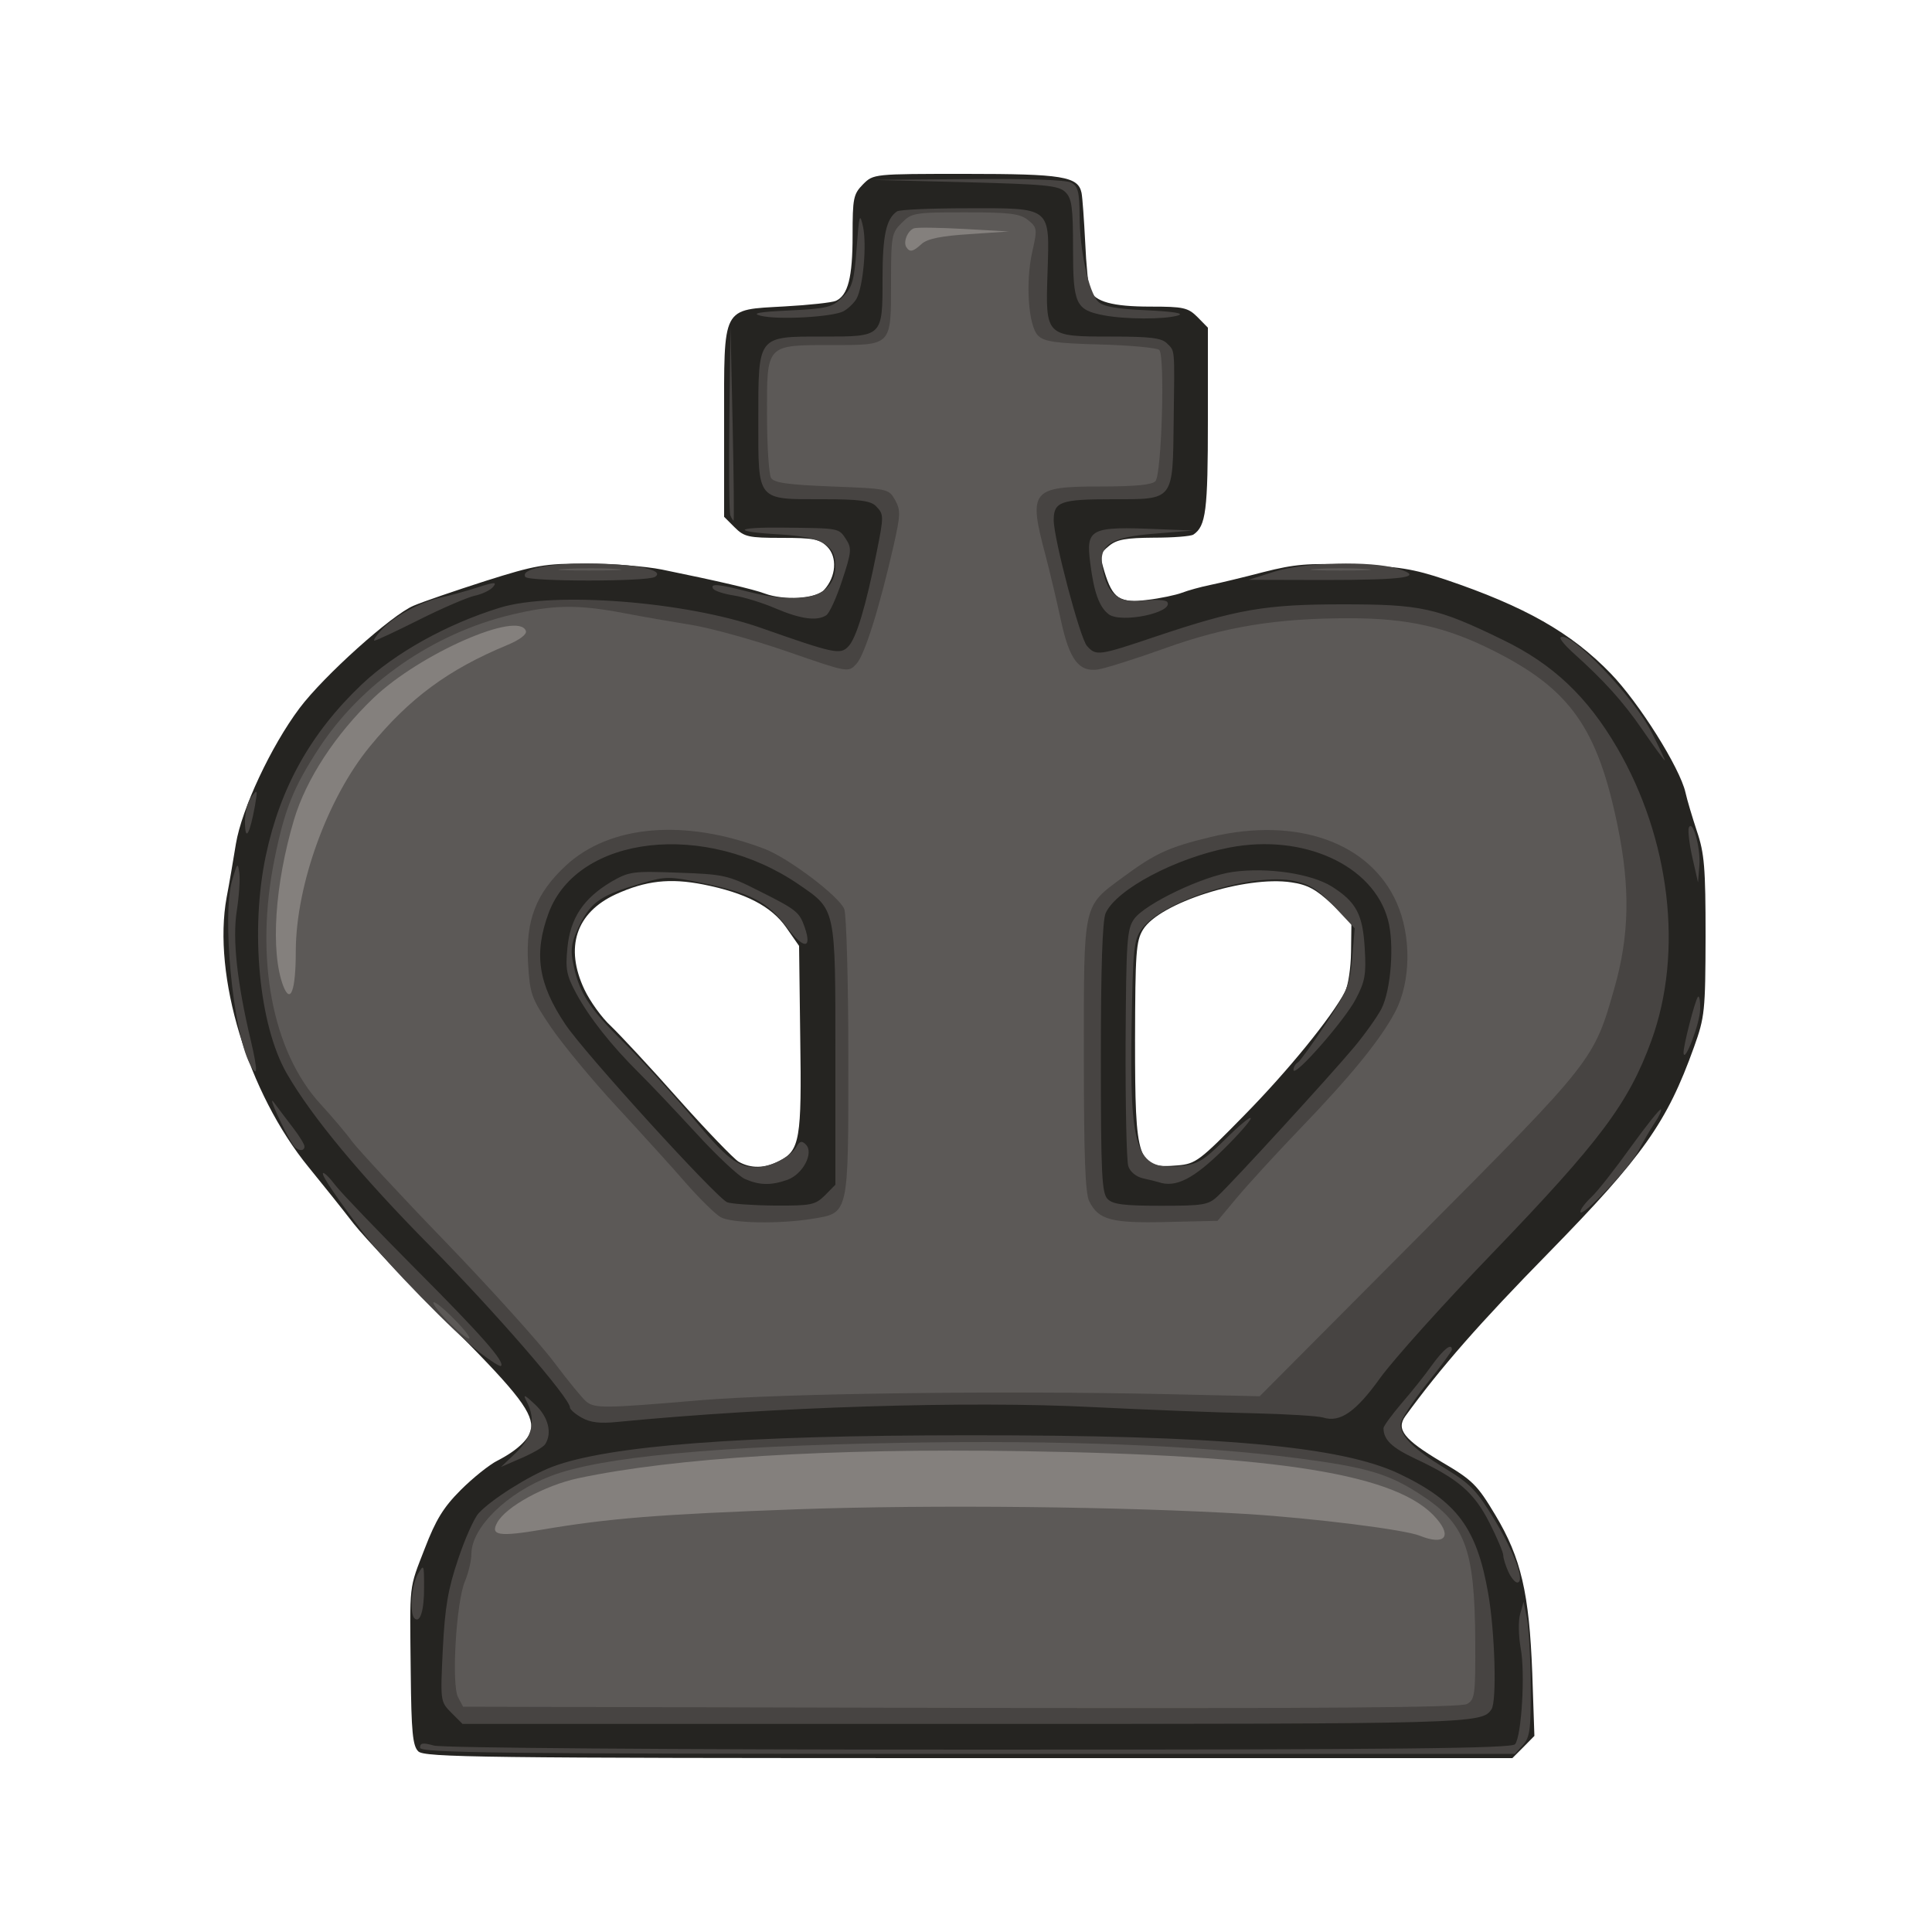
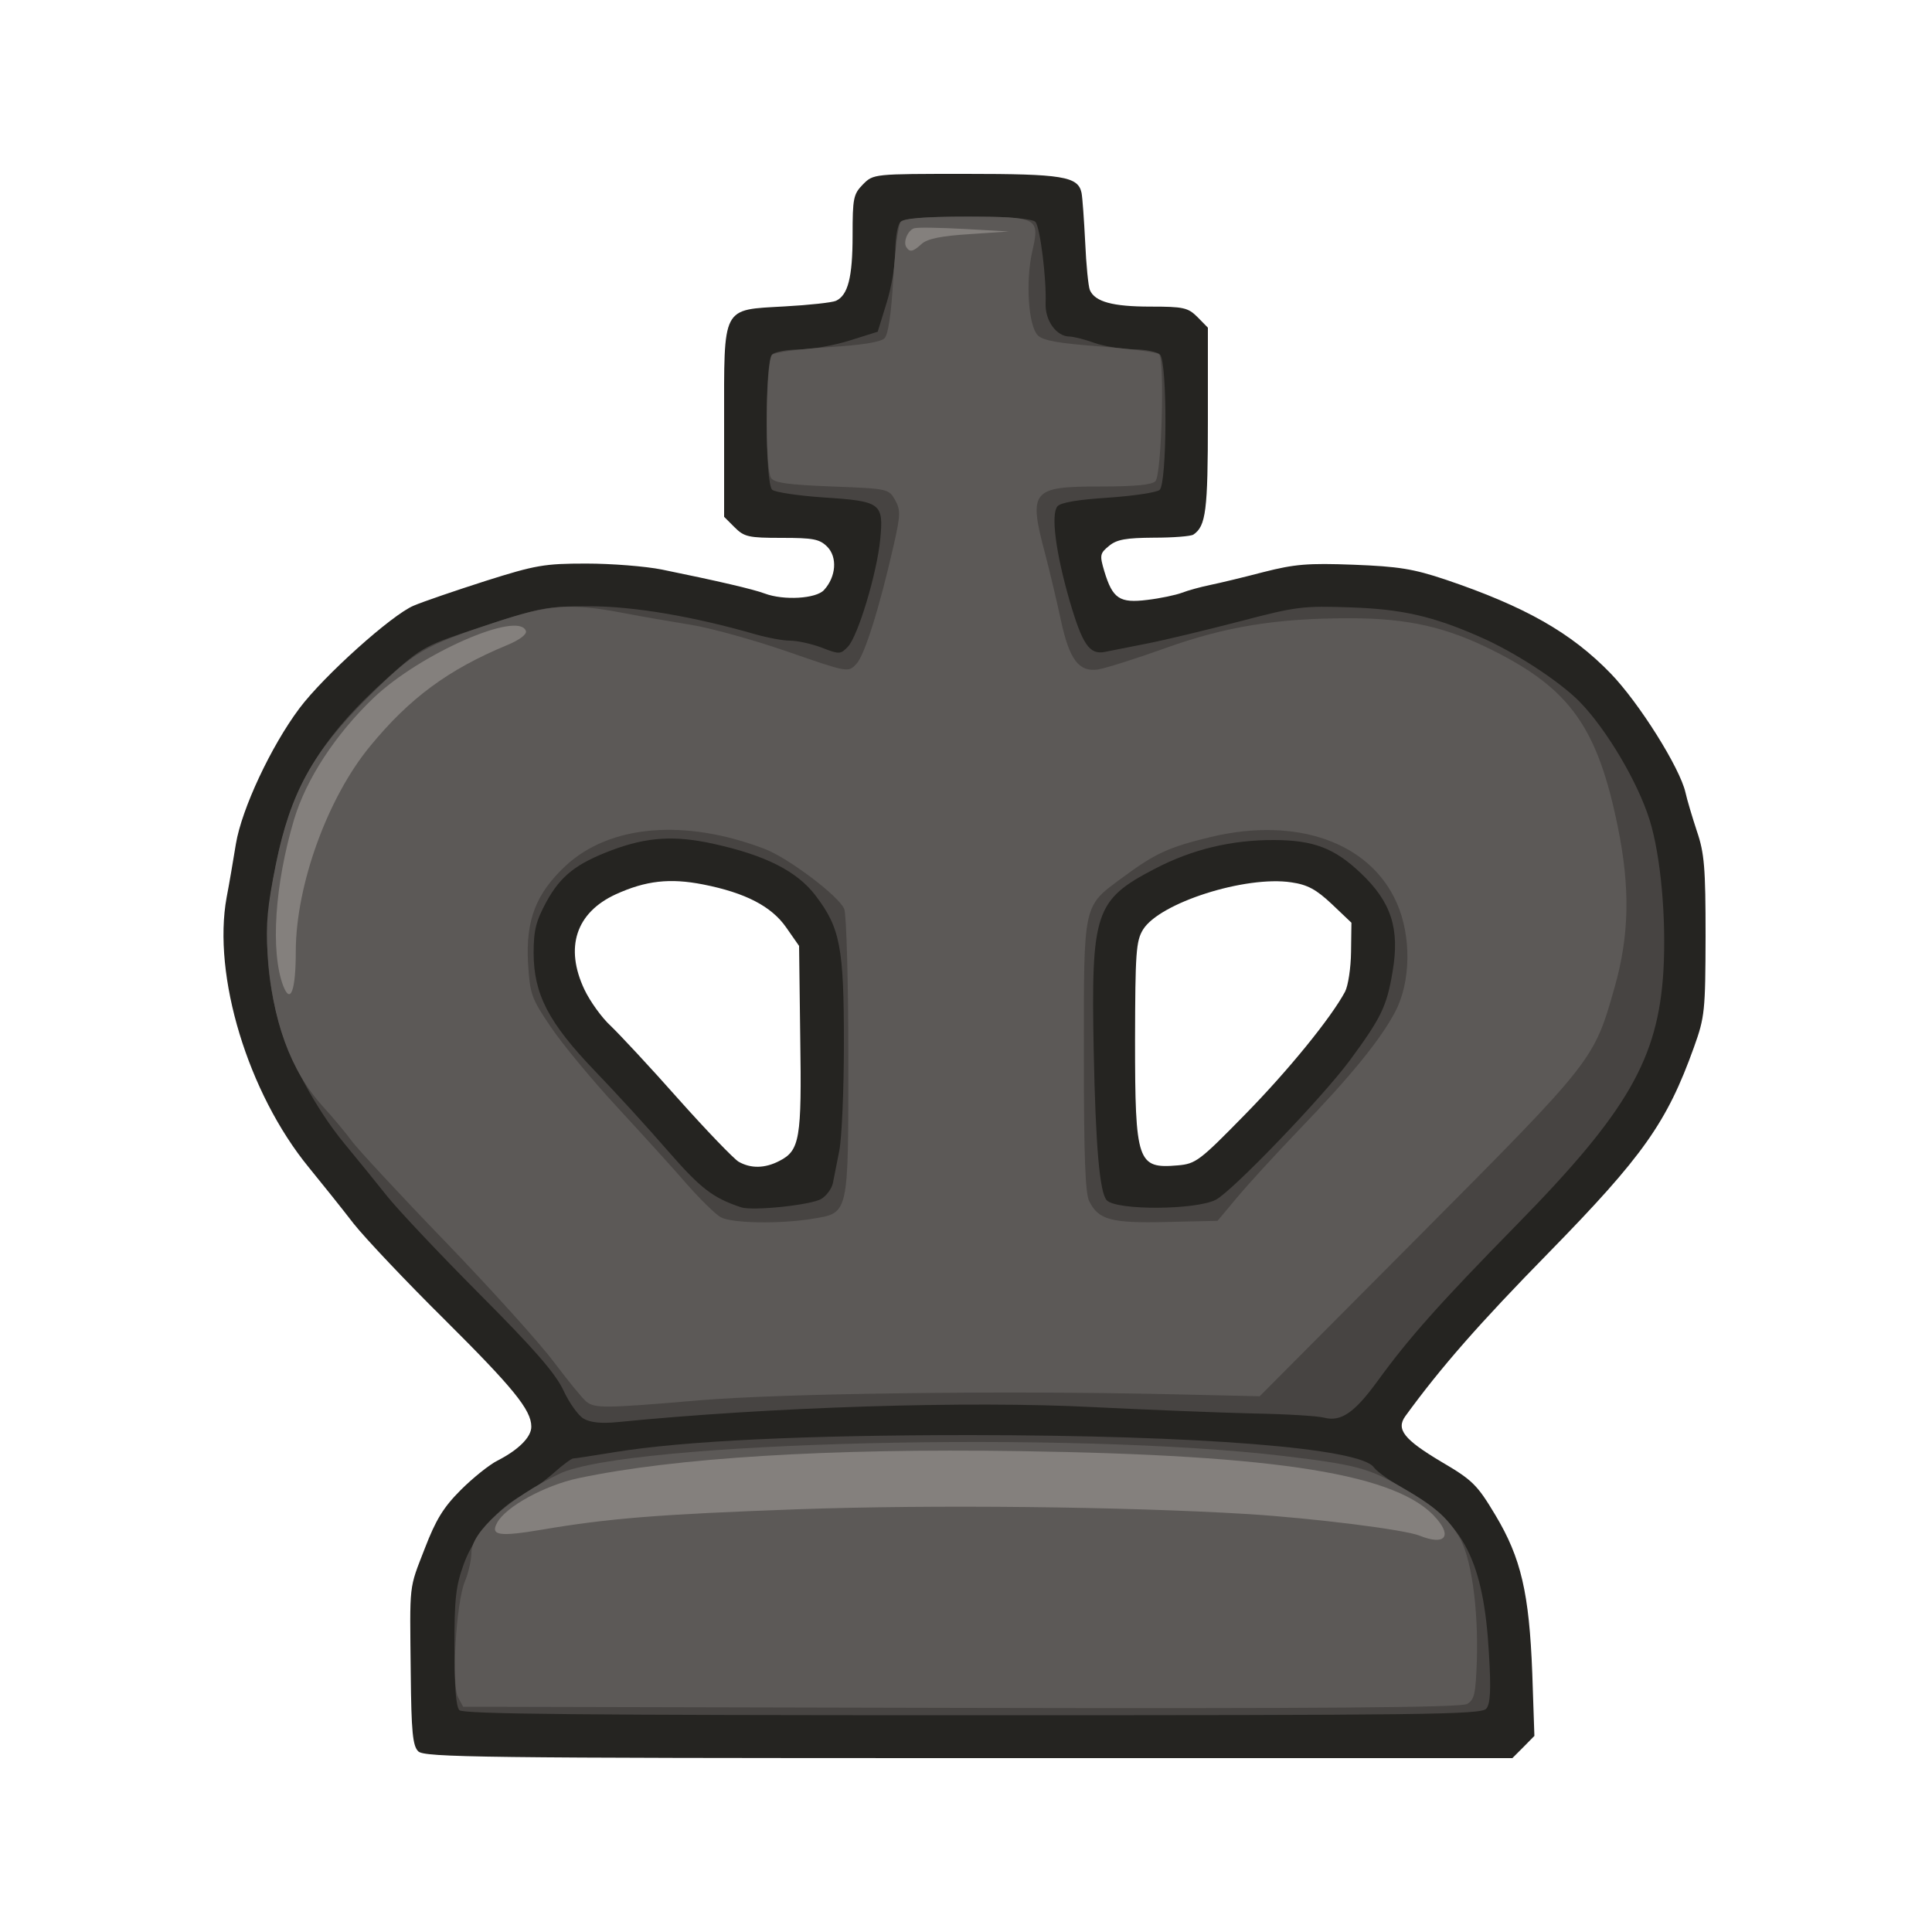
<svg xmlns="http://www.w3.org/2000/svg" viewBox="0 0 100 100">
  <path fill="#252421" fill-rule="evenodd" d="M21.65 90.65C21.36 90.37 21.29 89.63 21.26 86.61C21.21 81.84 21.15 82.31 21.99 80.14C22.56 78.66 22.95 78.02 23.85 77.12C24.47 76.5 25.33 75.81 25.75 75.6C26.83 75.05 27.51 74.38 27.5 73.84C27.5 72.98 26.57 71.84 22.99 68.28C21.02 66.33 18.91 64.1 18.3 63.33C17.7 62.55 16.65 61.24 15.98 60.42C12.83 56.57 10.99 50.49 11.73 46.45C11.86 45.78 12.07 44.54 12.21 43.68C12.51 41.87 14.03 38.62 15.5 36.66C16.75 34.99 20.28 31.82 21.41 31.35C21.9 31.14 23.57 30.57 25.13 30.07C27.72 29.25 28.18 29.17 30.34 29.17C31.65 29.17 33.41 29.31 34.26 29.48C37.15 30.07 39 30.5 39.58 30.72C40.57 31.09 42.24 30.99 42.65 30.54C43.28 29.85 43.35 28.84 42.82 28.3C42.42 27.9 42.09 27.84 40.46 27.84C38.74 27.84 38.52 27.79 38.02 27.29L37.48 26.75L37.48 21.89C37.48 15.77 37.33 16.05 40.61 15.86C41.88 15.79 43.07 15.66 43.27 15.57C43.89 15.28 44.13 14.36 44.13 12.19C44.13 10.25 44.17 10.05 44.67 9.54C45.21 9 45.22 9 49.98 9C55 9 55.8 9.13 55.98 9.98C56.03 10.23 56.11 11.39 56.17 12.55C56.22 13.7 56.33 14.81 56.41 15.01C56.67 15.62 57.59 15.87 59.55 15.87C61.25 15.87 61.49 15.92 61.98 16.41L62.52 16.96L62.52 21.75C62.52 26.43 62.42 27.23 61.77 27.67C61.63 27.76 60.71 27.83 59.72 27.83C58.29 27.84 57.81 27.92 57.41 28.25C56.93 28.64 56.91 28.73 57.16 29.57C57.59 30.99 57.95 31.23 59.39 31.05C60.06 30.97 60.86 30.8 61.18 30.68C61.49 30.56 62.14 30.38 62.63 30.28C63.12 30.18 64.37 29.88 65.4 29.61C67.01 29.2 67.69 29.14 70.06 29.23C72.38 29.32 73.15 29.44 74.82 30C78.93 31.39 81.33 32.75 83.37 34.86C84.84 36.38 86.95 39.74 87.24 41.02C87.32 41.39 87.59 42.29 87.83 43.02C88.22 44.16 88.28 44.92 88.28 48.45C88.27 52.33 88.24 52.64 87.68 54.2C86.28 58.1 85.05 59.84 80.15 64.85C76.58 68.49 74.58 70.77 72.74 73.3C72.25 73.98 72.67 74.51 74.6 75.66C76.22 76.61 76.46 76.85 77.4 78.42C78.73 80.64 79.15 82.45 79.31 86.6L79.42 89.85L78.85 90.43L78.28 91L50.14 91C24.85 91 21.96 90.96 21.65 90.65ZM40.34 60.09C41.4 59.55 41.5 58.94 41.42 53.73L41.36 48.96L40.69 48C39.93 46.91 38.58 46.21 36.4 45.78C34.67 45.44 33.43 45.58 31.87 46.29C29.81 47.24 29.22 49.04 30.25 51.22C30.54 51.83 31.15 52.68 31.61 53.1C32.06 53.53 33.64 55.22 35.1 56.87C36.57 58.52 37.98 59.98 38.23 60.13C38.86 60.49 39.59 60.48 40.34 60.09ZM64.41 57.72C66.68 55.41 68.89 52.69 69.62 51.33C69.78 51.02 69.92 50.1 69.93 49.27L69.95 47.76L68.93 46.79C68.13 46.04 67.68 45.79 66.84 45.67C64.47 45.31 60.01 46.73 59.16 48.12C58.8 48.71 58.76 49.32 58.75 53.83C58.75 60.17 58.87 60.5 60.96 60.32C61.89 60.24 62.09 60.09 64.41 57.72Z" />
-   <path fill="#474442" fill-rule="evenodd" d="M21.74 90.46C21.74 90.21 21.89 90.19 22.46 90.35C22.89 90.47 34.39 90.56 50.69 90.56C72.44 90.56 78.25 90.5 78.42 90.28C78.76 89.85 78.95 86.56 78.71 85.31C78.6 84.69 78.58 83.9 78.68 83.55L78.86 82.91L79.04 83.79C79.13 84.28 79.22 85.84 79.23 87.26C79.24 89.51 79.19 89.92 78.83 90.32L78.41 90.78L50.08 90.78C25.65 90.78 21.74 90.73 21.74 90.46ZM23.36 88.65C22.79 88.07 22.79 88.07 22.92 85.35C23.03 83.19 23.19 82.24 23.71 80.71C24.06 79.65 24.54 78.58 24.77 78.33C25.4 77.63 27.38 76.38 28.59 75.92C31.49 74.82 38.47 74.29 50.11 74.29C63.09 74.28 69.43 74.85 72.44 76.29C75.41 77.71 76.44 79.09 77.03 82.48C77.38 84.49 77.48 88.05 77.2 88.47C76.71 89.22 76.28 89.23 50 89.23L23.94 89.23L23.36 88.65ZM21.45 83.76C21.19 83.5 21.3 82.05 21.63 81.47C21.94 80.94 21.95 80.97 21.95 82.14C21.96 83.35 21.74 84.05 21.45 83.76ZM78.07 81.35C77.93 81.04 77.81 80.66 77.81 80.51C77.81 80.36 77.49 79.59 77.09 78.81C76.29 77.24 75.47 76.54 73.25 75.5C72.04 74.93 71.61 74.52 71.61 73.92C71.61 73.82 72.03 73.24 72.55 72.63C73.07 72.03 73.79 71.13 74.14 70.63C74.73 69.82 75.15 69.49 75.15 69.86C75.15 69.93 74.56 70.75 73.82 71.66C73.09 72.58 72.49 73.5 72.49 73.72C72.49 74.34 73.16 75 74.79 76C76.12 76.81 76.44 77.15 77.38 78.7C78.41 80.42 78.95 81.91 78.53 81.91C78.42 81.91 78.21 81.66 78.07 81.35ZM26.72 75.18C27.56 74.38 27.75 73.48 27.26 72.54C27.05 72.14 27.14 72.17 27.7 72.7C28.38 73.34 28.59 74.17 28.22 74.75C28.13 74.9 27.57 75.22 26.99 75.47L25.93 75.93L26.72 75.18ZM30.11 73.38C29.77 73.19 29.5 72.95 29.5 72.85C29.5 72.37 25.64 67.92 22.25 64.48C18.7 60.89 16.12 57.79 14.83 55.54C13.41 53.05 12.94 48.17 13.76 44.28C14.51 40.75 16.09 37.93 18.72 35.43C20.45 33.79 23.15 32.29 25.89 31.45C28.68 30.6 35.46 31.13 39.36 32.49C43.2 33.84 43.49 33.9 43.91 33.46C44.32 33.04 44.82 31.37 45.37 28.61C45.76 26.67 45.75 26.62 45.33 26.19C45.06 25.92 44.47 25.84 42.61 25.84C39.14 25.84 39.25 25.98 39.25 21.74C39.25 17.34 39.19 17.42 42.6 17.42C45.7 17.42 45.68 17.45 45.68 14.4C45.68 12.18 45.87 11.32 46.43 10.94C46.57 10.85 48.2 10.78 50.06 10.78C54.45 10.77 54.33 10.68 54.22 14.11C54.11 17.42 54.11 17.42 57.52 17.42C59.53 17.42 60.12 17.49 60.4 17.77C60.82 18.19 60.8 17.94 60.75 21.74C60.7 25.96 60.79 25.84 57.57 25.84C54.9 25.84 54.54 25.97 54.54 26.92C54.54 27.88 55.9 33.03 56.26 33.43C56.73 33.96 56.85 33.95 59.81 32.95C64.04 31.53 65.49 31.28 69.5 31.28C73.56 31.28 74.36 31.45 77.77 33.11C80.38 34.37 82.16 36.06 83.7 38.7C86.45 43.42 87.14 49.28 85.48 53.85C84.3 57.1 82.82 59.07 77.26 64.85C74.73 67.47 72.12 70.38 71.44 71.32C70.18 73.08 69.36 73.65 68.48 73.37C68.21 73.29 66.58 73.19 64.87 73.15C63.15 73.12 59.4 72.97 56.54 72.83C50.14 72.5 39.97 72.82 31.94 73.6C31.06 73.69 30.55 73.63 30.11 73.38ZM24.85 70.02C23.59 69.06 19.94 65.32 18.83 63.85C17.37 61.92 16.62 60.81 16.72 60.72C16.77 60.67 17.06 60.95 17.36 61.35C17.67 61.75 19.56 63.72 21.57 65.74C24.92 69.1 26.15 70.5 25.93 70.7C25.88 70.75 25.39 70.44 24.85 70.02ZM81.8 62.72C81.8 62.59 82.06 62.25 82.38 61.95C82.69 61.66 83.61 60.49 84.41 59.37C85.22 58.25 85.92 57.37 85.97 57.42C86.02 57.47 85.87 57.79 85.64 58.13C85.41 58.47 85.03 59.13 84.79 59.59C84.34 60.46 81.8 63.12 81.8 62.72ZM42.7 61.87L43.24 61.32L43.24 54.61C43.24 46.97 43.27 47.1 41.36 45.79C36.53 42.47 29.91 43.21 28.4 47.25C27.62 49.35 27.85 50.92 29.27 53.03C30.29 54.55 37.08 62 37.64 62.23C37.86 62.31 38.96 62.39 40.09 62.4C41.99 62.41 42.19 62.37 42.7 61.87ZM63.03 61.91C63.79 61.21 68.86 55.67 70.08 54.21C70.64 53.54 71.28 52.64 71.5 52.22C72 51.24 72.18 48.85 71.84 47.61C71.08 44.78 67.46 43.13 63.63 43.87C60.85 44.41 57.79 46.03 57.23 47.26C57.06 47.63 56.98 50.08 56.98 54.76C56.98 60.79 57.03 61.76 57.33 62.06C57.6 62.34 58.19 62.41 60.09 62.41C62.28 62.41 62.55 62.37 63.03 61.91ZM38.55 61.02C38.22 60.87 37.08 59.8 36.02 58.64C34.96 57.49 33.63 56.08 33.07 55.53C31.63 54.1 30.5 52.67 29.82 51.41C29.32 50.48 29.26 50.16 29.37 49.05C29.52 47.51 30.21 46.49 31.64 45.64C32.56 45.11 32.75 45.08 35.1 45.17C37.45 45.25 37.68 45.3 39.24 46.09C41.24 47.09 41.37 47.2 41.65 47.99C42.05 49.15 41.59 49.14 40.72 47.98C39.74 46.68 38.84 46.21 36.29 45.69C34.68 45.36 34.44 45.36 33.3 45.69C31.15 46.31 30.63 46.65 30.03 47.82C29.6 48.68 29.52 49.09 29.64 49.73C29.94 51.33 30.43 52.12 32.23 53.9C33.23 54.89 34.84 56.65 35.82 57.82C37.62 59.98 38.18 60.42 39.16 60.42C39.86 60.42 40.94 59.87 41.22 59.36C41.39 59.06 41.5 59.03 41.71 59.24C42.14 59.67 41.56 60.78 40.75 61.07C39.89 61.37 39.3 61.35 38.55 61.02ZM59.97 61.19C59.85 61.15 59.48 61.06 59.16 60.99C58.81 60.91 58.49 60.65 58.4 60.36C58.31 60.09 58.25 57.22 58.26 54C58.29 48.71 58.33 48.08 58.7 47.57C59.26 46.78 62.28 45.34 63.81 45.13C65.62 44.88 67.87 45.22 68.94 45.89C70.2 46.69 70.54 47.32 70.64 49.11C70.72 50.45 70.65 50.81 70.17 51.72C69.59 52.83 66.95 55.83 66.95 55.38C66.95 55.24 67.05 55.06 67.18 54.99C67.3 54.91 67.95 54.01 68.63 52.98C69.74 51.29 69.87 50.97 69.99 49.58L70.12 48.05L69.07 46.93C68.25 46.06 67.81 45.77 67 45.6C64.85 45.14 60.17 46.61 59.1 48.08C58.68 48.65 58.64 49.08 58.57 53.19C58.46 59.51 58.83 60.57 61.01 60.36C62 60.27 62.25 60.12 63.43 58.96C64.15 58.24 64.74 57.76 64.74 57.88C64.74 58 64.11 58.72 63.35 59.47C61.78 61.02 60.86 61.49 59.97 61.19ZM15.16 59.25C14.7 58.54 13.82 56.6 14.16 57.04C14.37 57.32 14.81 57.91 15.15 58.35C15.49 58.79 15.76 59.23 15.76 59.34C15.76 59.63 15.37 59.57 15.16 59.25ZM12.92 55.04C12.05 53.33 11.48 47.39 12.02 45.55C12.28 44.65 12.31 44.62 12.39 45.19C12.43 45.53 12.37 46.43 12.25 47.18C12.03 48.64 12.27 50.86 12.98 53.85C13.36 55.46 13.34 55.87 12.92 55.04ZM87.14 54.5C87.12 54.16 87.74 51.74 87.89 51.59C87.96 51.53 88.01 51.82 88 52.23C88 52.94 87.18 55.09 87.14 54.5ZM87.6 44.4C87.44 43.7 87.36 43 87.41 42.85C87.6 42.35 88.03 43.87 87.96 44.78L87.89 45.68L87.6 44.4ZM12.68 42.58C12.67 42.09 12.82 41.49 13.01 41.25C13.33 40.83 13.34 40.86 13.2 41.69C12.93 43.18 12.69 43.6 12.68 42.58ZM85.01 37.77C83.98 36.28 83.04 35.24 81.37 33.74C80.99 33.39 80.72 33.06 80.77 33C81.21 32.56 84.56 36.05 85.5 37.93C85.9 38.72 86.2 39.36 86.17 39.36C86.14 39.36 85.61 38.65 85.01 37.77ZM19.77 32.58C20.41 31.89 21.79 31.15 22.85 30.92C23.28 30.83 24.11 30.6 24.7 30.41C25.6 30.12 25.74 30.11 25.52 30.38C25.38 30.55 24.94 30.76 24.55 30.84C24.17 30.93 22.88 31.48 21.69 32.08C20.51 32.67 19.47 33.16 19.38 33.16C19.3 33.16 19.47 32.9 19.77 32.58ZM40.14 31.49C39.47 31.2 38.49 30.9 37.97 30.82C37.45 30.74 36.98 30.58 36.91 30.47C36.74 30.19 37.2 30.23 38.66 30.61C41.6 31.37 43.24 30.9 43.24 29.28C43.24 28.18 42.54 27.79 40.34 27.66C37.85 27.52 37.99 27.28 40.55 27.31C43.47 27.34 43.41 27.33 43.79 27.91C44.09 28.37 44.08 28.56 43.59 30.04C43.3 30.93 42.93 31.75 42.76 31.85C42.28 32.16 41.43 32.04 40.14 31.49ZM57.38 31.79C56.89 31.41 56.62 30.65 56.43 29.14C56.2 27.35 56.43 27.24 59.97 27.39L61.75 27.46L59.79 27.62C57.4 27.81 56.83 28.2 57.08 29.49C57.32 30.78 57.93 31.24 59.22 31.09C59.81 31.02 60.35 31.05 60.42 31.16C60.76 31.71 58.01 32.28 57.38 31.79ZM27.19 29.86C26.94 29.46 28.3 29.17 30.47 29.17C32.82 29.17 34.47 29.5 33.9 29.86C33.51 30.11 27.35 30.11 27.19 29.86ZM65.96 29.59C67.51 29.1 70.94 29.02 72.33 29.43C73.78 29.87 72.77 30.02 68.51 30.02L64.63 30.01L65.96 29.59ZM37.8 26.67C37.74 26.51 37.72 24.24 37.75 21.63L37.81 16.87L37.92 21.91C37.98 24.68 38 26.95 37.97 26.95C37.94 26.95 37.86 26.82 37.8 26.67ZM39.36 16.34C38.88 16.22 39.28 16.14 40.86 16.07C42.83 15.97 43.08 15.91 43.61 15.38C44.12 14.87 44.21 14.55 44.34 12.84C44.47 11.09 44.5 10.98 44.67 11.73C44.87 12.68 44.68 14.8 44.34 15.45C44.22 15.67 43.91 15.97 43.66 16.11C43.09 16.41 40.25 16.57 39.36 16.34ZM57.13 16.32C55.68 16.04 55.54 15.75 55.54 12.88C55.54 10.74 55.48 10.28 55.15 9.95C54.8 9.6 54.16 9.54 49.94 9.43L45.12 9.31L50.07 9.27C53.14 9.24 55.18 9.31 55.44 9.45C55.8 9.64 55.87 9.93 55.88 11.17C55.88 12.95 56.35 15.12 56.84 15.61C57.1 15.87 57.78 15.99 59.36 16.06C60.78 16.13 61.33 16.22 60.97 16.33C60.26 16.54 58.23 16.53 57.13 16.32Z" />
-   <path fill="#5c5957" fill-rule="evenodd" d="M49.73 88.4L23.97 88.34L23.71 87.85C23.36 87.2 23.61 82.94 24.06 81.86C24.25 81.41 24.4 80.76 24.4 80.42C24.41 79.06 26.24 77.26 28.53 76.39C31.1 75.41 37.01 74.85 46.68 74.68C54.82 74.53 62.1 74.81 67.18 75.48C70.7 75.94 71.83 76.27 73.42 77.29C75.85 78.84 76.33 80.09 76.36 84.99C76.37 87.73 76.34 87.97 75.93 88.2C75.6 88.38 68.61 88.44 49.73 88.4ZM30.35 72.55C30.16 72.4 29.41 71.48 28.67 70.5C27.94 69.52 25.42 66.73 23.07 64.29C20.72 61.86 18.55 59.51 18.23 59.09C17.92 58.66 17.19 57.8 16.61 57.17C14.08 54.43 13.17 49.58 14.21 44.46C14.73 41.89 15.19 40.75 16.5 38.74C18.7 35.37 22.41 32.79 26.46 31.82C28.62 31.3 29.89 31.28 32.27 31.73C33.25 31.92 34.84 32.19 35.82 32.35C36.79 32.51 39.01 33.12 40.74 33.72C43.89 34.81 43.9 34.82 44.32 34.37C44.75 33.93 45.52 31.46 46.26 28.21C46.61 26.65 46.62 26.41 46.33 25.88C46 25.3 45.96 25.29 43.06 25.18C40.78 25.09 40.07 24.99 39.91 24.74C39.8 24.55 39.7 23.09 39.7 21.48C39.69 17.8 39.64 17.86 43.05 17.86C46.17 17.86 46.12 17.92 46.12 14.63C46.12 12.22 46.15 12.05 46.67 11.54C47.18 11.02 47.33 10.99 49.97 10.99C52.29 10.99 52.8 11.06 53.21 11.39C53.68 11.77 53.7 11.85 53.43 13.03C53.07 14.63 53.23 16.87 53.73 17.37C54.04 17.68 54.63 17.77 56.93 17.83C58.48 17.87 59.86 18 60 18.11C60.31 18.36 60.13 24.49 59.81 24.9C59.65 25.09 58.8 25.18 56.97 25.18C53.38 25.18 53.22 25.38 54.11 28.72C54.35 29.64 54.71 31.16 54.91 32.1C55.35 34.14 55.84 34.8 56.84 34.65C57.22 34.59 58.78 34.1 60.31 33.55C63.43 32.43 66.08 32 69.84 32C72.87 32 74.86 32.45 77.3 33.68C81.27 35.67 82.69 37.68 83.73 42.76C84.38 45.93 84.34 48.4 83.57 51.11C82.5 54.88 82.52 54.86 73.47 63.96L65.2 72.27L60.37 72.16C51.85 71.97 40.48 72.12 36.19 72.48C31.29 72.9 30.79 72.9 30.35 72.55ZM23.19 68.4C22.71 67.91 22.38 67.47 22.44 67.41C22.5 67.35 22.98 67.74 23.52 68.29C24.06 68.83 24.39 69.28 24.27 69.28C24.15 69.28 23.66 68.88 23.19 68.4ZM42.01 63.09C43.95 62.77 43.91 62.99 43.91 54.75C43.91 50.81 43.81 47.35 43.7 47.06C43.46 46.41 40.81 44.41 39.58 43.94C35.45 42.36 31.55 42.69 29.27 44.82C27.74 46.25 27.21 47.63 27.33 49.83C27.43 51.46 27.49 51.65 28.51 53.16C29.11 54.04 30.65 55.91 31.95 57.31C33.25 58.72 34.87 60.5 35.55 61.29C36.24 62.07 37.02 62.84 37.3 63C37.87 63.32 40.34 63.36 42.01 63.09ZM64.04 61.97C64.6 61.3 66.02 59.75 67.19 58.53C69.94 55.68 71.47 53.79 72.22 52.36C73.03 50.81 73.06 48.45 72.29 46.72C70.9 43.6 67.13 42.26 62.68 43.32C60.49 43.85 59.81 44.16 58.13 45.4C56.03 46.95 56.1 46.65 56.1 54.65C56.1 59.81 56.17 61.78 56.38 62.18C56.86 63.14 57.52 63.32 60.39 63.25L63.02 63.19L64.04 61.97ZM29.23 29.45C30 29.4 31.2 29.4 31.89 29.45C32.59 29.49 31.96 29.53 30.5 29.53C29.03 29.53 28.47 29.49 29.23 29.45ZM68.12 29.45C68.82 29.4 69.97 29.4 70.67 29.45C71.37 29.49 70.79 29.53 69.39 29.53C67.99 29.53 67.42 29.49 68.12 29.45Z" />
+   <path fill="#474442" fill-rule="evenodd" d="M23.78 88.52C23.6 88.34 23.52 87.29 23.52 85.27C23.52 82.74 23.59 82.09 24.01 80.94C24.54 79.48 25.8 78.02 27.09 77.36C27.5 77.15 28.21 76.64 28.67 76.23C29.13 75.82 29.58 75.49 29.67 75.49C29.76 75.49 30.73 75.34 31.83 75.16C35.39 74.58 41.63 74.28 50.22 74.28C62.09 74.29 70.42 74.95 71.11 75.95C71.27 76.17 72.02 76.71 72.79 77.13C75.78 78.81 76.8 80.84 77.07 85.62C77.18 87.48 77.14 88.19 76.93 88.44C76.68 88.75 73.72 88.78 50.35 88.78C30.19 88.78 23.99 88.72 23.78 88.52ZM30.21 73.43C29.93 73.27 29.46 72.61 29.16 71.96C28.75 71.09 27.68 69.85 24.83 66.99C22.75 64.9 20.58 62.6 20.01 61.88C19.44 61.16 18.47 59.97 17.85 59.22C16.34 57.4 14.91 54.73 14.4 52.8C13.68 50.11 13.65 47.85 14.28 44.74C15.1 40.7 16.63 38.15 20.08 35.07C21.88 33.46 21.97 33.42 25.03 32.41C27.95 31.45 28.29 31.38 30.51 31.38C32.81 31.38 35.91 31.91 39.13 32.84C39.73 33.01 40.52 33.16 40.89 33.16C41.26 33.16 42 33.32 42.53 33.52C43.45 33.88 43.51 33.87 43.89 33.47C44.41 32.92 45.39 29.67 45.56 27.92C45.74 26.05 45.61 25.94 42.65 25.75C41.33 25.66 40.12 25.48 39.97 25.35C39.59 25.04 39.58 18.73 39.96 18.35C40.11 18.21 40.74 18.09 41.36 18.09C41.99 18.09 43.16 17.88 43.96 17.63L45.43 17.17L45.88 15.71C46.14 14.9 46.34 13.68 46.34 13C46.34 12.31 46.46 11.63 46.61 11.48C46.99 11.1 53.3 11.11 53.6 11.49C53.84 11.8 54.17 14.43 54.12 15.7C54.09 16.6 54.68 17.42 55.37 17.42C55.59 17.43 56.16 17.57 56.65 17.75C57.14 17.92 58.04 18.07 58.65 18.08C59.27 18.08 59.89 18.21 60.04 18.35C60.43 18.74 60.41 25.04 60.02 25.36C59.86 25.49 58.66 25.67 57.36 25.76C55.78 25.86 54.9 26.01 54.73 26.21C54.39 26.63 54.64 28.58 55.35 31.05C56.02 33.36 56.39 33.91 57.2 33.74C57.51 33.68 58.5 33.48 59.42 33.3C60.33 33.12 62.48 32.6 64.18 32.16C67.11 31.39 67.44 31.35 69.95 31.44C72.55 31.53 74.16 31.89 76.59 32.96C78.37 33.73 80.7 35.25 81.75 36.31C83.15 37.74 84.78 40.49 85.39 42.46C85.96 44.3 86.25 47.52 86.1 50.22C85.83 54.79 84.25 57.54 78.49 63.41C74.51 67.47 72.93 69.24 71.29 71.5C70.1 73.13 69.41 73.6 68.54 73.38C68.22 73.29 66.56 73.19 64.85 73.16C63.14 73.12 59.4 72.97 56.54 72.83C50.14 72.5 39.88 72.82 31.94 73.61C31.12 73.69 30.55 73.63 30.21 73.43ZM42.52 62.05C42.79 61.88 43.05 61.52 43.11 61.24C43.16 60.97 43.31 60.22 43.44 59.57C43.57 58.92 43.68 56.42 43.68 54.01C43.68 49.02 43.49 48.03 42.21 46.35C41.26 45.1 39.63 44.27 36.95 43.68C34.93 43.23 33.5 43.32 31.68 44C29.82 44.7 29.02 45.33 28.28 46.68C27.74 47.68 27.62 48.15 27.62 49.34C27.63 51.46 28.39 52.93 30.78 55.42C31.84 56.52 33.55 58.39 34.57 59.57C36.27 61.52 36.89 62 38.36 62.49C38.96 62.69 42.01 62.37 42.52 62.05ZM62.93 62.1C63.79 61.65 68.45 56.8 69.87 54.88C71.49 52.68 71.78 52.09 72.08 50.29C72.46 48.06 72.01 46.68 70.42 45.18C69.07 43.9 67.99 43.49 65.96 43.48C63.75 43.47 61.7 43.96 59.77 44.97C56.68 46.58 56.47 47.2 56.61 54.4C56.71 59.37 56.92 61.75 57.29 62.13C57.82 62.66 61.9 62.63 62.93 62.1Z" />
+   <path fill="#5c5957" fill-rule="evenodd" d="M49.73 88.4L23.97 88.34L23.71 87.85C23.36 87.2 23.61 82.94 24.06 81.86C24.25 81.41 24.4 80.74 24.4 80.36C24.4 79.29 26.38 77.52 28.96 76.28C32.46 74.61 55.5 74.05 66.51 75.37C70.17 75.81 70.87 76 72.53 76.97C74.25 77.97 74.84 78.47 75.5 79.51C76.14 80.51 76.53 83.22 76.44 85.99C76.38 87.69 76.31 87.99 75.93 88.2C75.61 88.38 68.4 88.44 49.73 88.4ZM30.35 72.55C30.16 72.4 29.41 71.48 28.67 70.5C27.94 69.52 25.42 66.73 23.07 64.29C20.72 61.86 18.55 59.51 18.23 59.09C17.92 58.66 17.24 57.85 16.73 57.29C15.02 55.41 14.08 52.81 13.85 49.34C13.75 47.84 13.84 46.89 14.28 44.74C15.04 41 16.18 38.94 19.06 36.08C21.42 33.74 21.92 33.44 25.52 32.25C28.44 31.28 29.46 31.2 32.27 31.73C33.25 31.92 34.84 32.19 35.82 32.35C36.79 32.51 39.01 33.12 40.74 33.72C43.89 34.81 43.9 34.82 44.32 34.37C44.75 33.93 45.52 31.46 46.26 28.21C46.61 26.65 46.62 26.41 46.33 25.88C46 25.3 45.96 25.29 43.06 25.18C40.78 25.09 40.07 24.99 39.91 24.74C39.58 24.22 39.64 18.63 39.97 18.36C40.12 18.23 41.43 18.06 42.86 17.97C44.56 17.87 45.58 17.71 45.78 17.51C45.97 17.32 46.13 16.28 46.23 14.49C46.32 13 46.49 11.65 46.62 11.49C46.78 11.3 47.74 11.22 50 11.22C53.77 11.22 53.83 11.25 53.42 13.06C53.08 14.61 53.23 16.87 53.72 17.36C53.99 17.63 54.79 17.77 56.92 17.93C58.48 18.05 59.86 18.23 59.99 18.33C60.29 18.57 60.13 24.5 59.81 24.9C59.65 25.09 58.8 25.18 56.97 25.18C53.38 25.18 53.22 25.38 54.11 28.72C54.35 29.64 54.71 31.16 54.91 32.1C55.35 34.14 55.84 34.8 56.84 34.65C57.22 34.59 58.78 34.1 60.31 33.55C63.43 32.43 66.08 32 69.84 32C72.87 32 74.86 32.45 77.3 33.68C81.27 35.67 82.69 37.68 83.73 42.76C84.38 45.93 84.34 48.4 83.57 51.11C82.5 54.88 82.52 54.86 73.47 63.96L65.2 72.27L60.37 72.16C51.85 71.97 40.48 72.12 36.19 72.48C31.29 72.9 30.79 72.9 30.35 72.55ZM42.01 63.09C43.95 62.77 43.91 62.99 43.91 54.75C43.91 50.81 43.81 47.35 43.7 47.06C43.46 46.41 40.81 44.41 39.58 43.94C35.45 42.36 31.55 42.69 29.27 44.82C27.74 46.25 27.21 47.63 27.33 49.83C27.43 51.46 27.49 51.65 28.51 53.16C29.11 54.04 30.65 55.91 31.95 57.31C33.25 58.72 34.87 60.5 35.55 61.29C36.24 62.07 37.02 62.84 37.3 63C37.87 63.32 40.34 63.36 42.01 63.09ZM64.04 61.97C64.6 61.3 66.02 59.75 67.19 58.53C69.94 55.68 71.47 53.79 72.22 52.36C73.03 50.81 73.06 48.45 72.29 46.72C70.9 43.6 67.13 42.26 62.68 43.32C60.49 43.85 59.81 44.16 58.13 45.4C56.03 46.95 56.1 46.65 56.1 54.65C56.1 59.81 56.17 61.78 56.38 62.18C56.86 63.14 57.52 63.32 60.39 63.25L63.02 63.19L64.04 61.97Z" />
  <path fill="#84807d" fill-rule="evenodd" d="M73.49 79.49C72.71 79.17 68.05 78.59 64.63 78.37C58.26 77.98 48.28 77.87 41.26 78.12C34.08 78.38 31.5 78.59 28.08 79.17C25.83 79.55 25.37 79.48 25.73 78.82C26.17 77.99 28.2 76.88 29.94 76.51C34.95 75.45 42.9 74.96 52.77 75.11C66.27 75.31 72.43 76.31 74.37 78.62C75.17 79.56 74.74 79.99 73.49 79.49ZM14.66 51.03C13.99 49.26 14.22 45.78 15.22 42.42C15.84 40.34 17.36 38.01 19.34 36.12C21.74 33.83 26.85 31.59 27.22 32.66C27.28 32.83 26.9 33.12 26.25 33.39C23.21 34.65 21.2 36.13 19.15 38.63C16.95 41.3 15.32 45.81 15.31 49.22C15.31 51.26 15.04 52.01 14.66 51.03ZM46.91 12.79C46.74 12.52 46.98 11.94 47.3 11.82C47.45 11.76 48.61 11.78 49.89 11.85L52.22 11.98L50.17 12.12C48.72 12.21 48 12.36 47.71 12.62C47.25 13.04 47.09 13.07 46.91 12.79Z" />
</svg>
